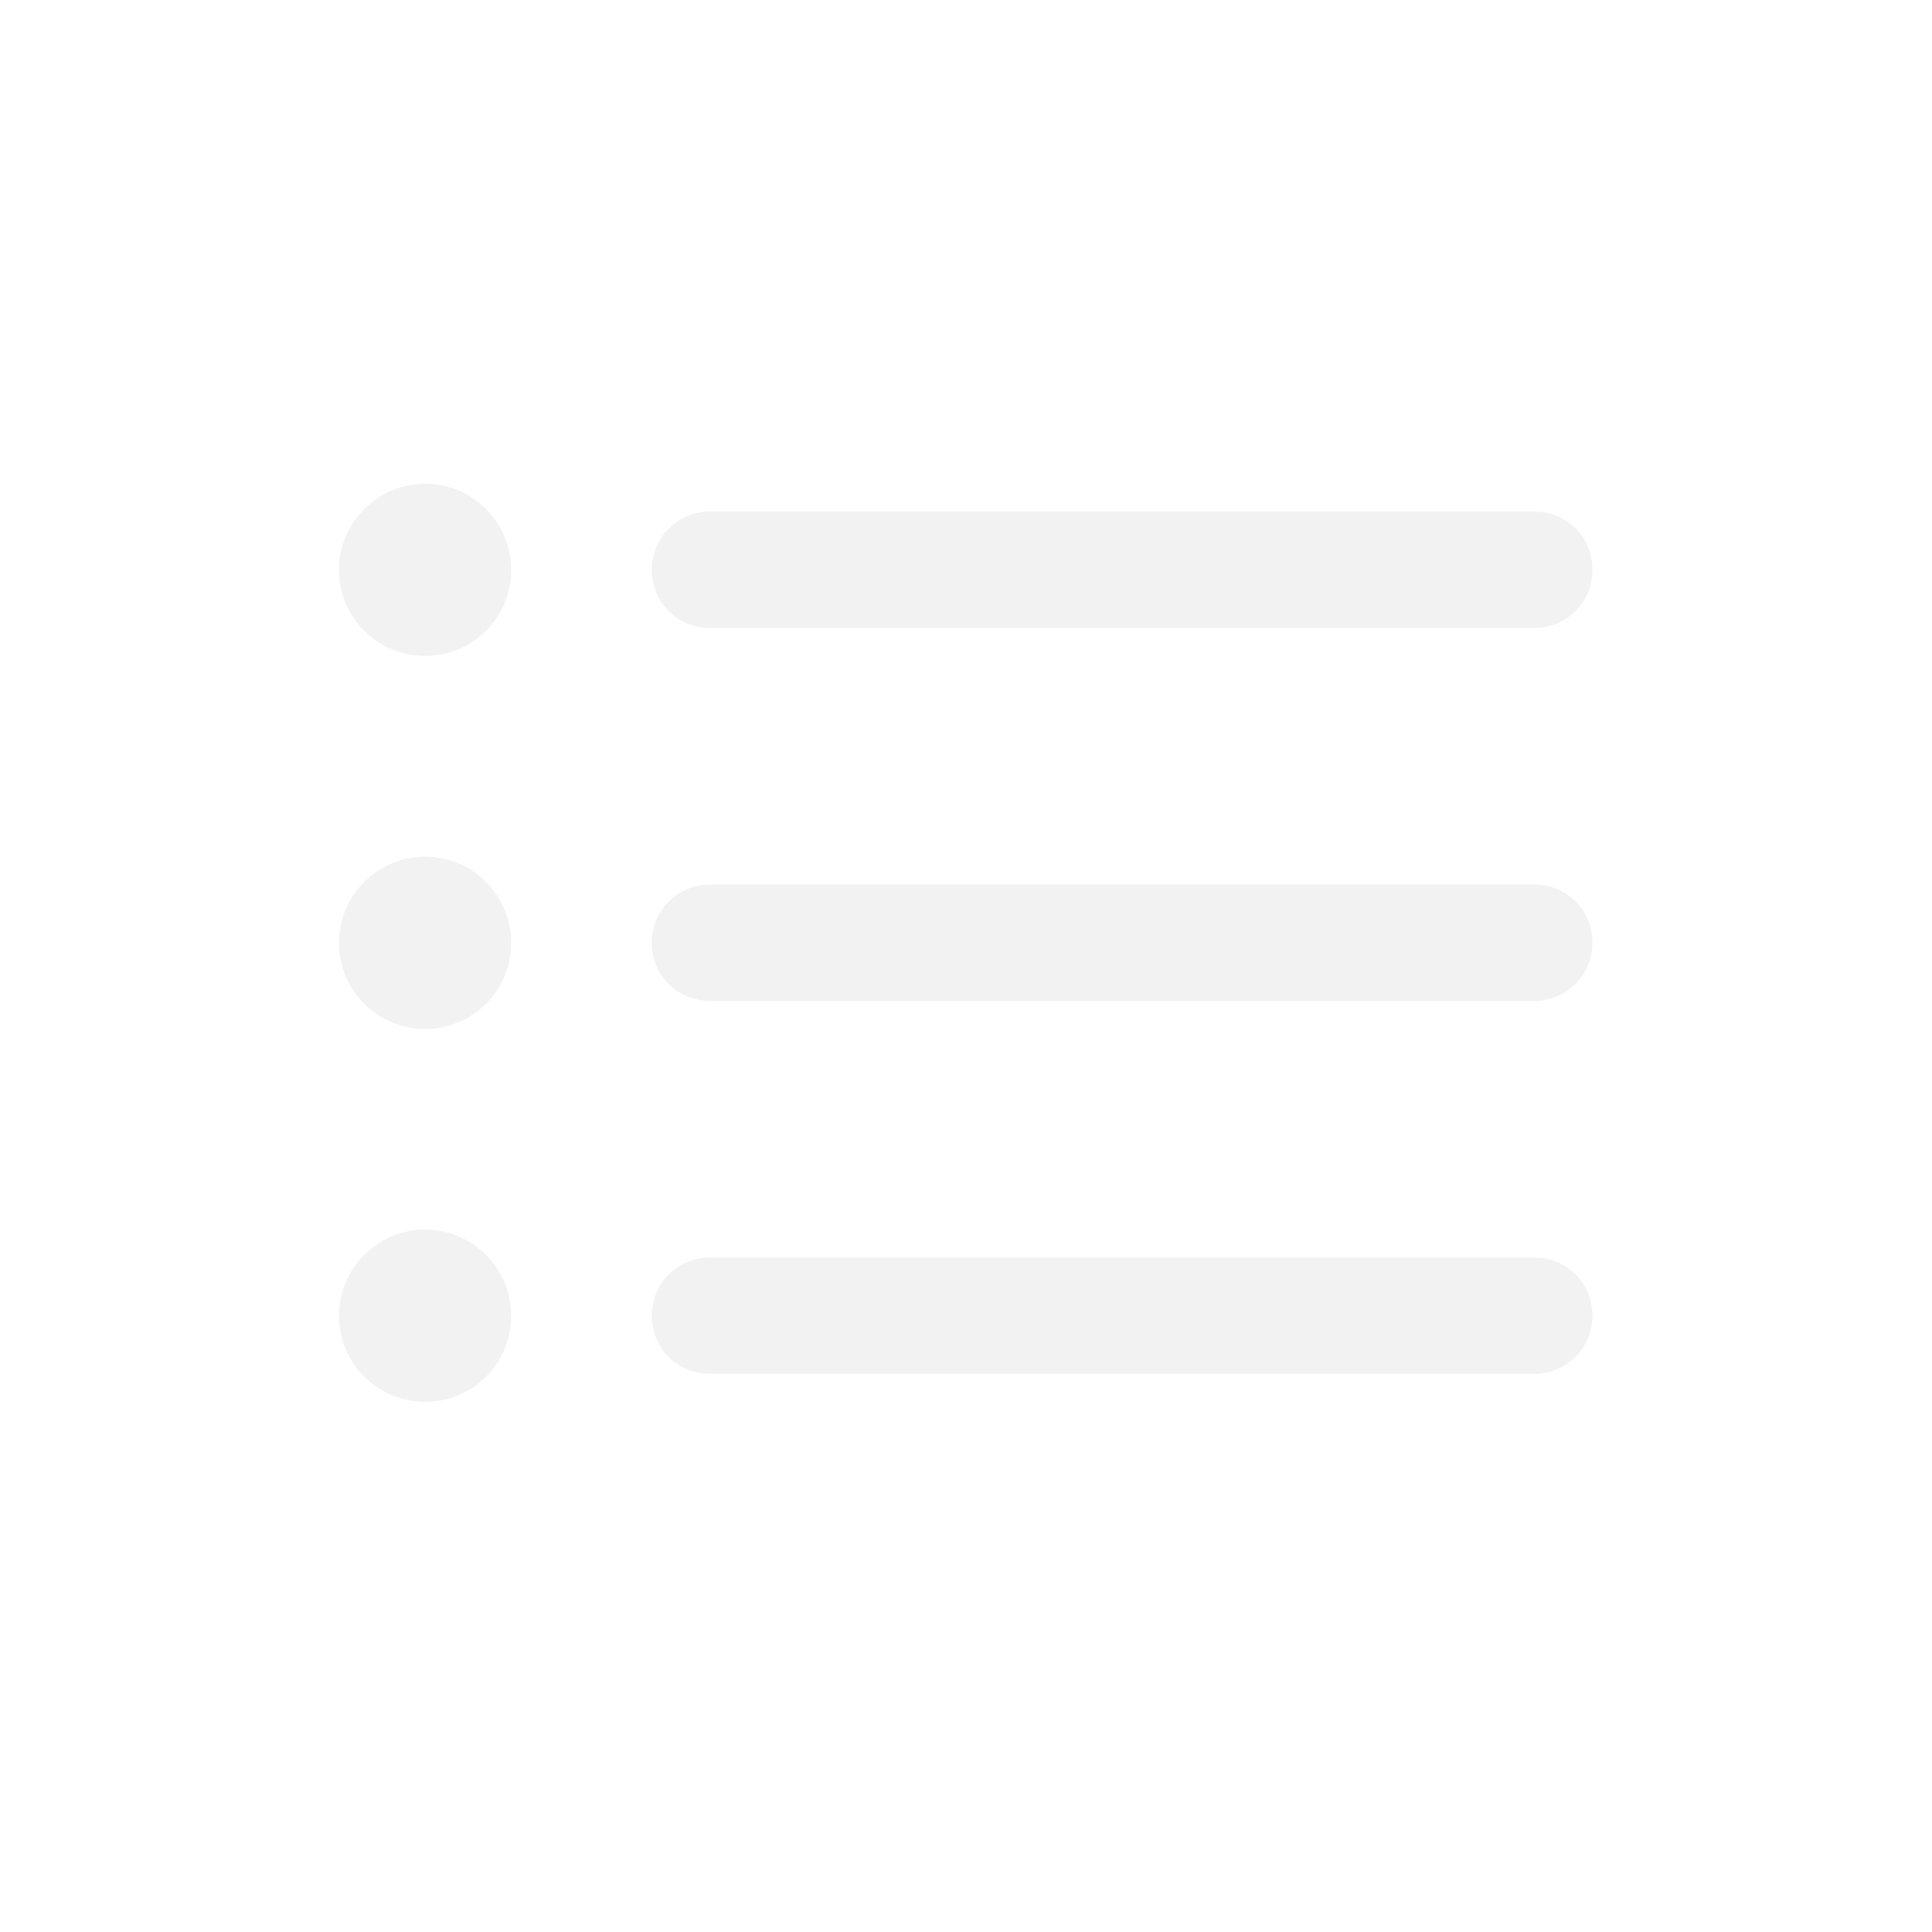
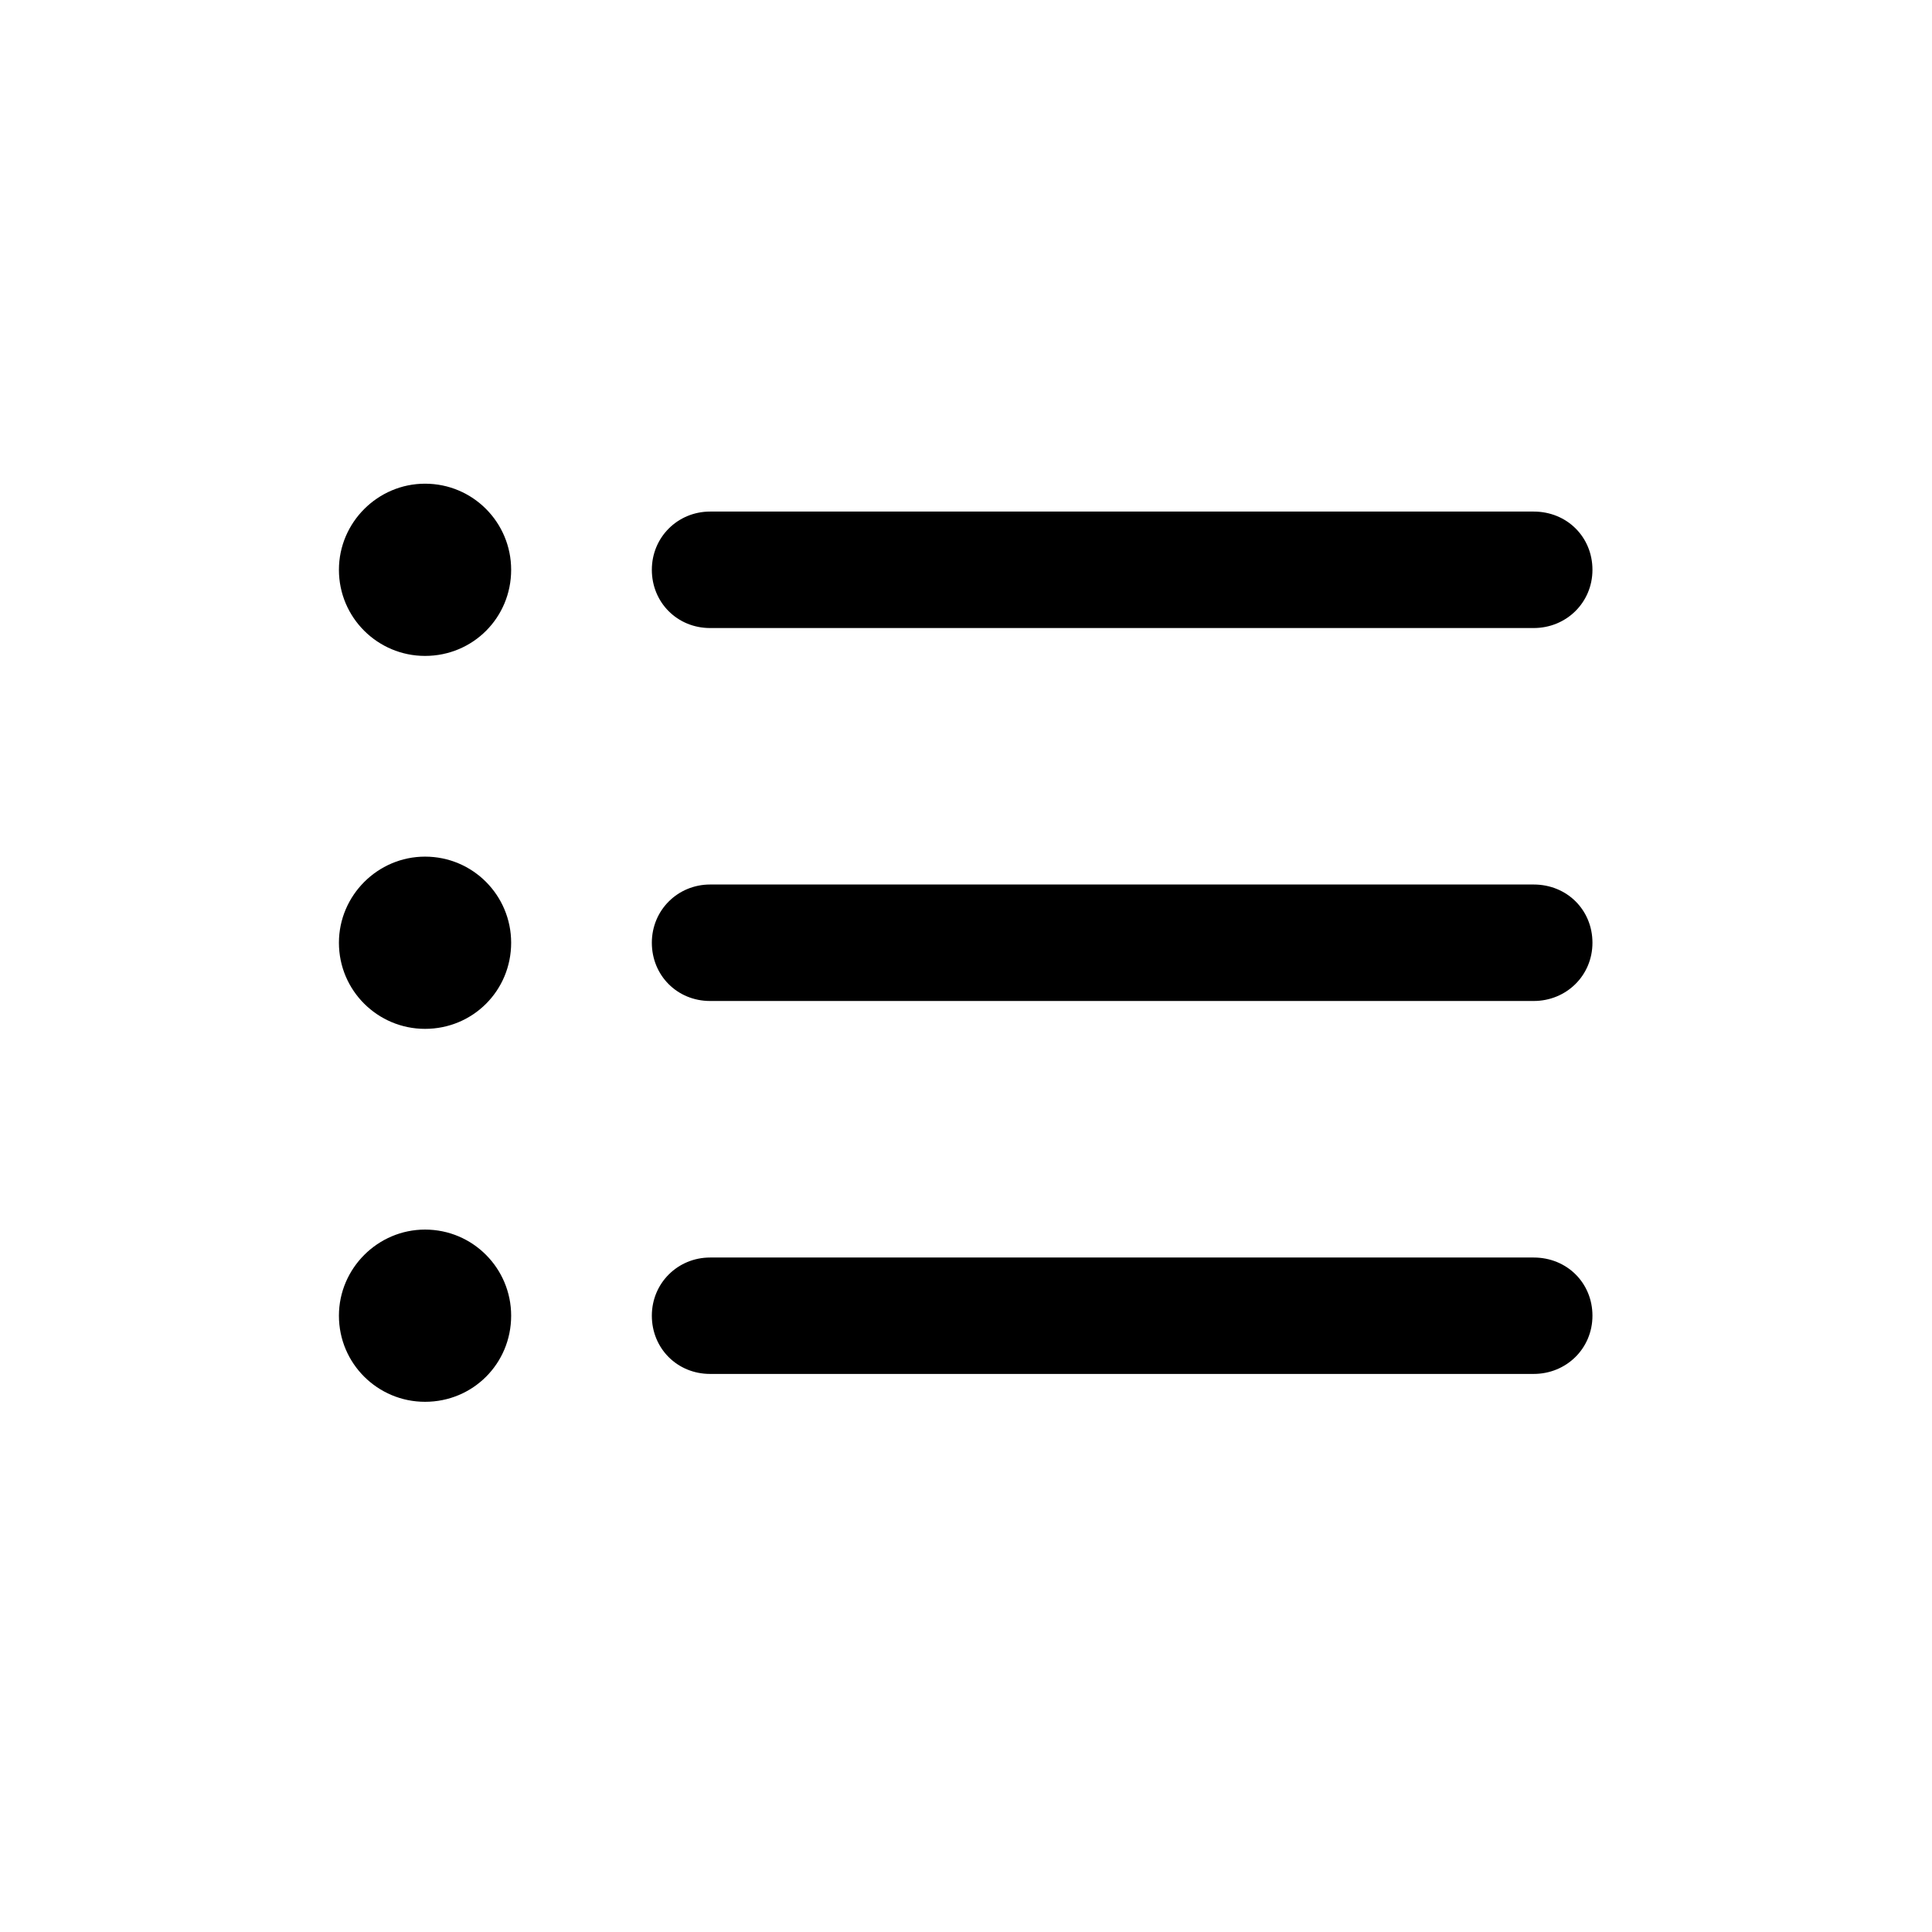
<svg xmlns="http://www.w3.org/2000/svg" viewBox="0 0 28 28" fill="none">
-   <path d="M6.16 9.506C6.854 9.506 7.408 8.952 7.408 8.258C7.408 7.572 6.854 7.01 6.16 7.01C5.475 7.01 4.912 7.572 4.912 8.258C4.912 8.952 5.475 9.506 6.16 9.506ZM10.291 9.102H22.227C22.701 9.102 23.079 8.732 23.079 8.258C23.079 7.783 22.71 7.414 22.227 7.414H10.291C9.825 7.414 9.447 7.783 9.447 8.258C9.447 8.732 9.816 9.102 10.291 9.102ZM6.16 14.911C6.854 14.911 7.408 14.357 7.408 13.663C7.408 12.977 6.854 12.415 6.16 12.415C5.475 12.415 4.912 12.977 4.912 13.663C4.912 14.357 5.475 14.911 6.16 14.911ZM10.291 14.507H22.227C22.701 14.507 23.079 14.138 23.079 13.663C23.079 13.188 22.71 12.819 22.227 12.819H10.291C9.825 12.819 9.447 13.188 9.447 13.663C9.447 14.138 9.816 14.507 10.291 14.507ZM6.16 20.316C6.854 20.316 7.408 19.763 7.408 19.068C7.408 18.383 6.854 17.82 6.16 17.82C5.475 17.82 4.912 18.383 4.912 19.068C4.912 19.763 5.475 20.316 6.16 20.316ZM10.291 19.912H22.227C22.701 19.912 23.079 19.543 23.079 19.068C23.079 18.594 22.71 18.225 22.227 18.225H10.291C9.825 18.225 9.447 18.594 9.447 19.068C9.447 19.543 9.816 19.912 10.291 19.912Z" fill="#F2F2F2" />
+   <path d="M6.16 9.506C6.854 9.506 7.408 8.952 7.408 8.258C7.408 7.572 6.854 7.01 6.16 7.01C5.475 7.01 4.912 7.572 4.912 8.258C4.912 8.952 5.475 9.506 6.16 9.506ZM10.291 9.102H22.227C22.701 9.102 23.079 8.732 23.079 8.258C23.079 7.783 22.71 7.414 22.227 7.414H10.291C9.825 7.414 9.447 7.783 9.447 8.258C9.447 8.732 9.816 9.102 10.291 9.102ZM6.16 14.911C6.854 14.911 7.408 14.357 7.408 13.663C7.408 12.977 6.854 12.415 6.16 12.415C5.475 12.415 4.912 12.977 4.912 13.663C4.912 14.357 5.475 14.911 6.16 14.911ZM10.291 14.507H22.227C22.701 14.507 23.079 14.138 23.079 13.663C23.079 13.188 22.71 12.819 22.227 12.819H10.291C9.825 12.819 9.447 13.188 9.447 13.663C9.447 14.138 9.816 14.507 10.291 14.507ZM6.16 20.316C6.854 20.316 7.408 19.763 7.408 19.068C7.408 18.383 6.854 17.82 6.16 17.82C5.475 17.82 4.912 18.383 4.912 19.068C4.912 19.763 5.475 20.316 6.16 20.316ZM10.291 19.912H22.227C22.701 19.912 23.079 19.543 23.079 19.068C23.079 18.594 22.71 18.225 22.227 18.225H10.291C9.825 18.225 9.447 18.594 9.447 19.068C9.447 19.543 9.816 19.912 10.291 19.912Z" fill="currentColor" />
</svg>
